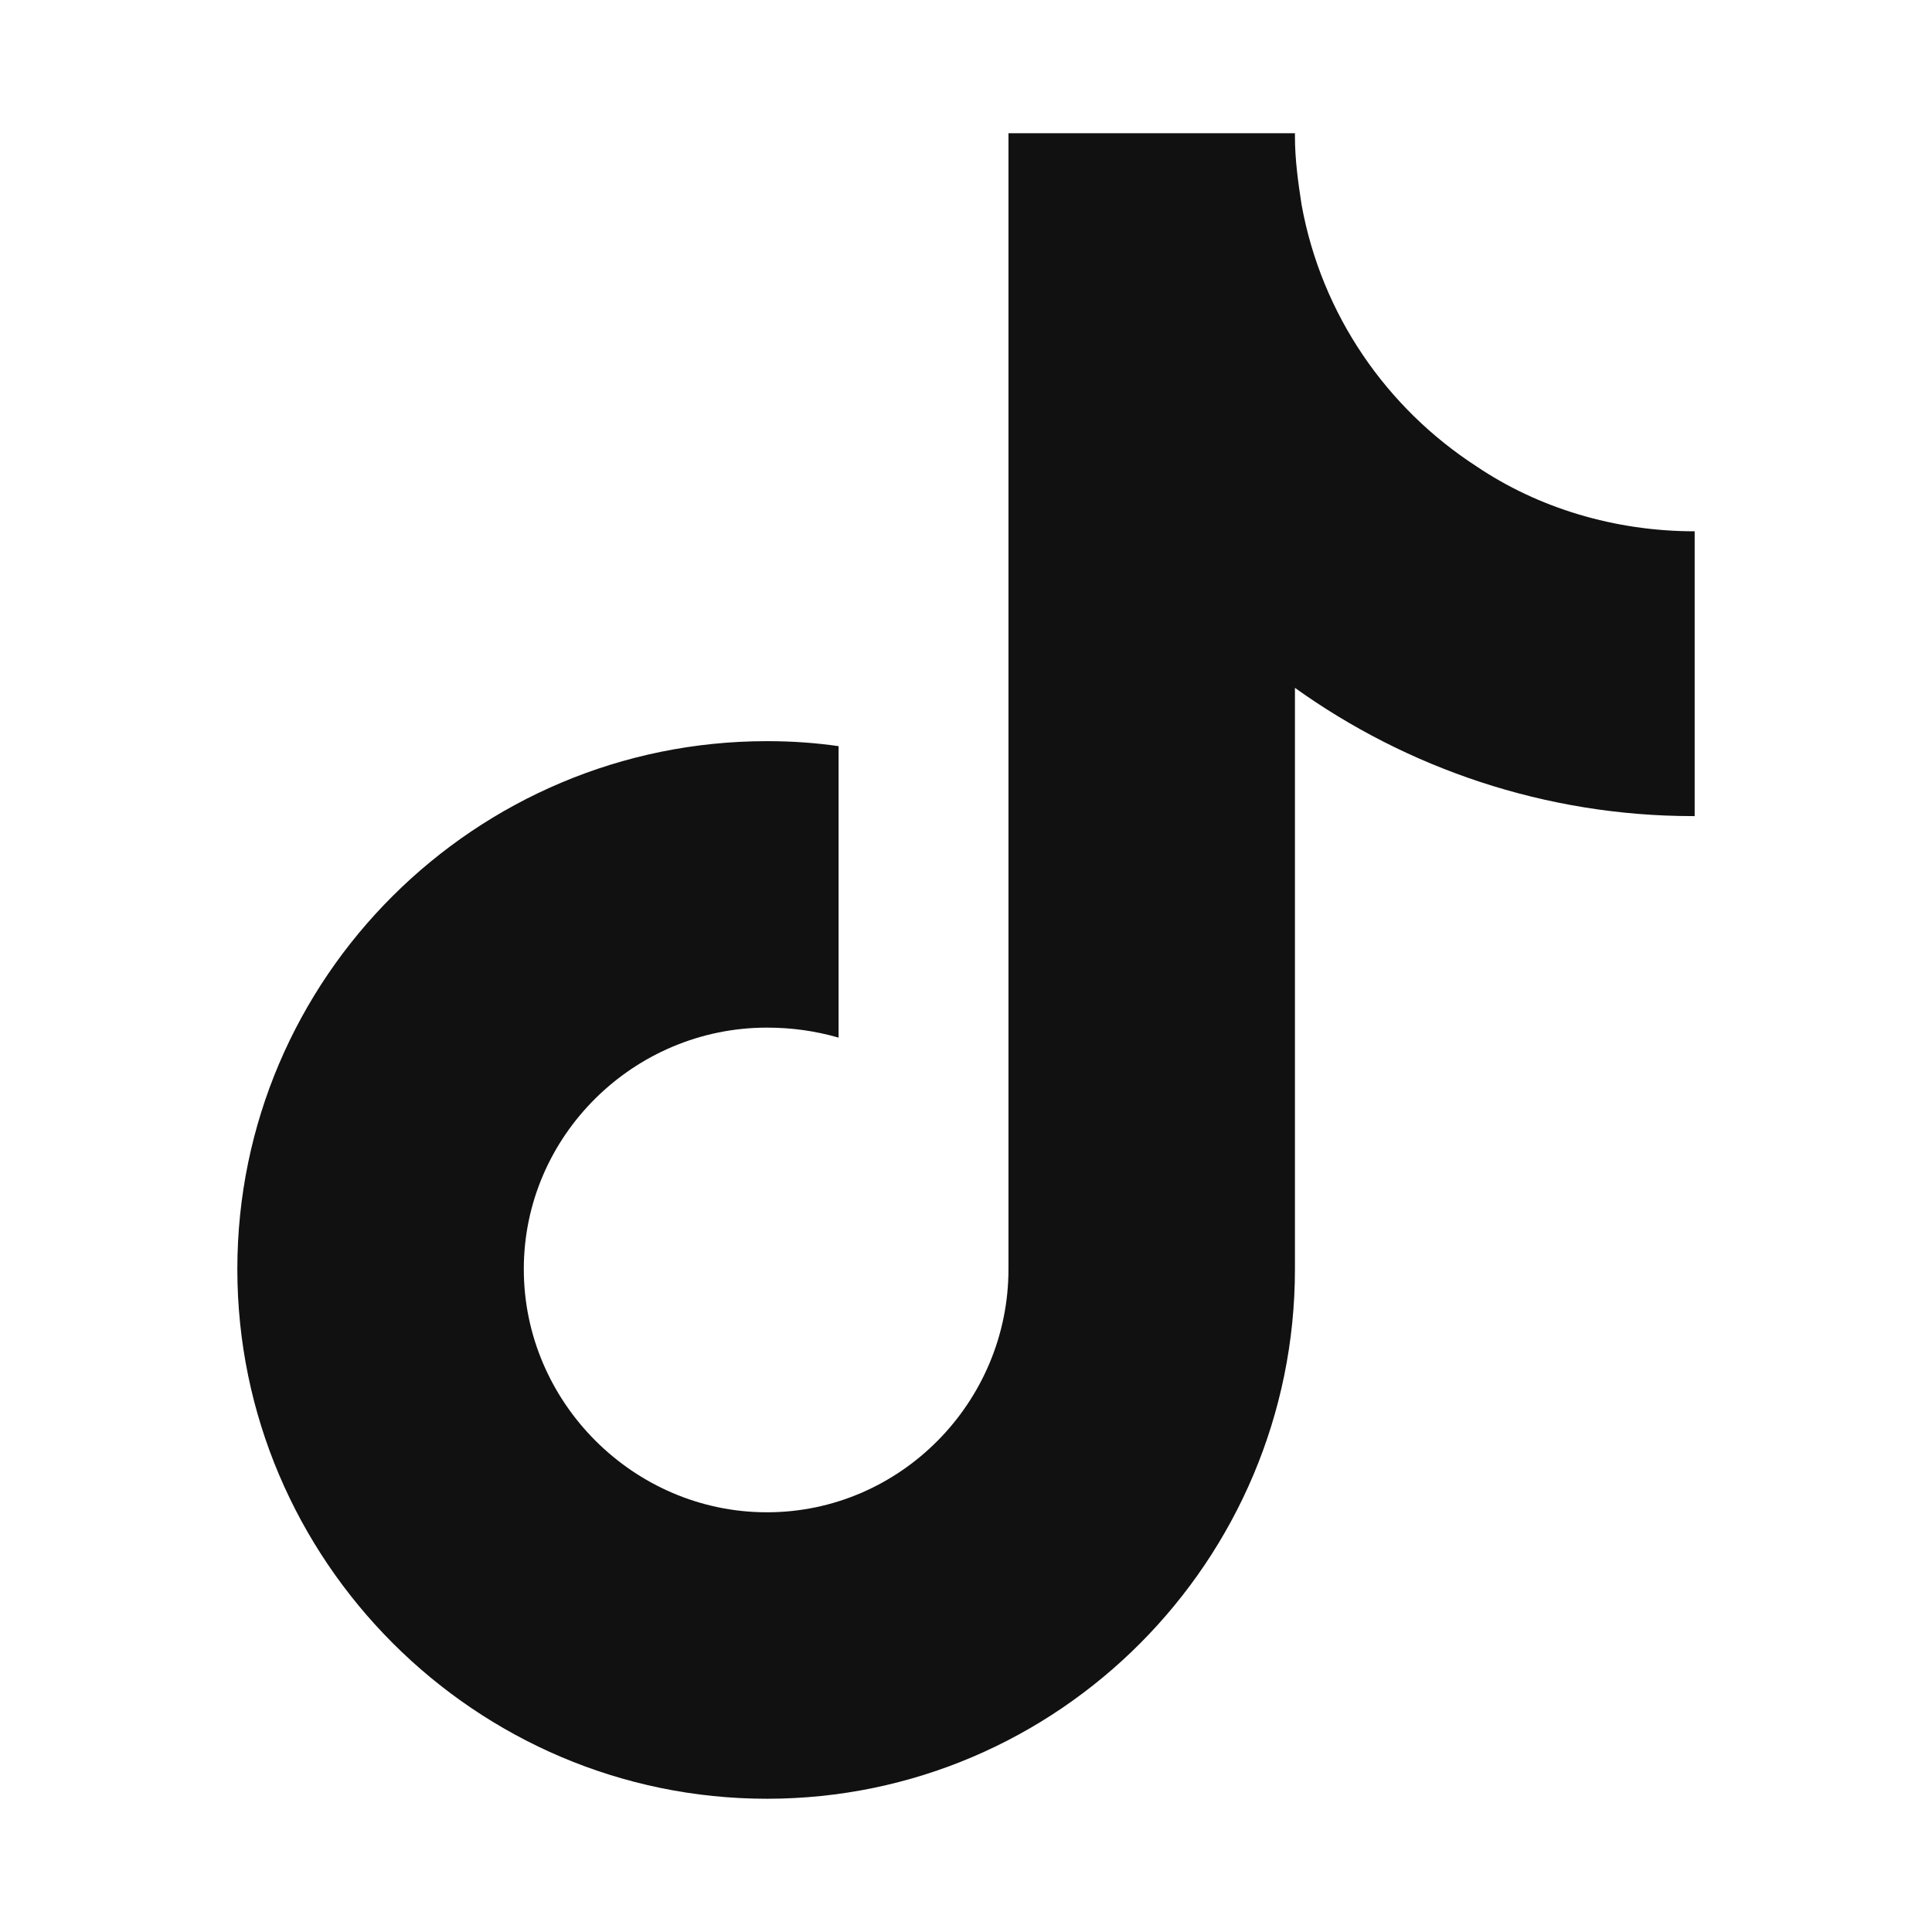
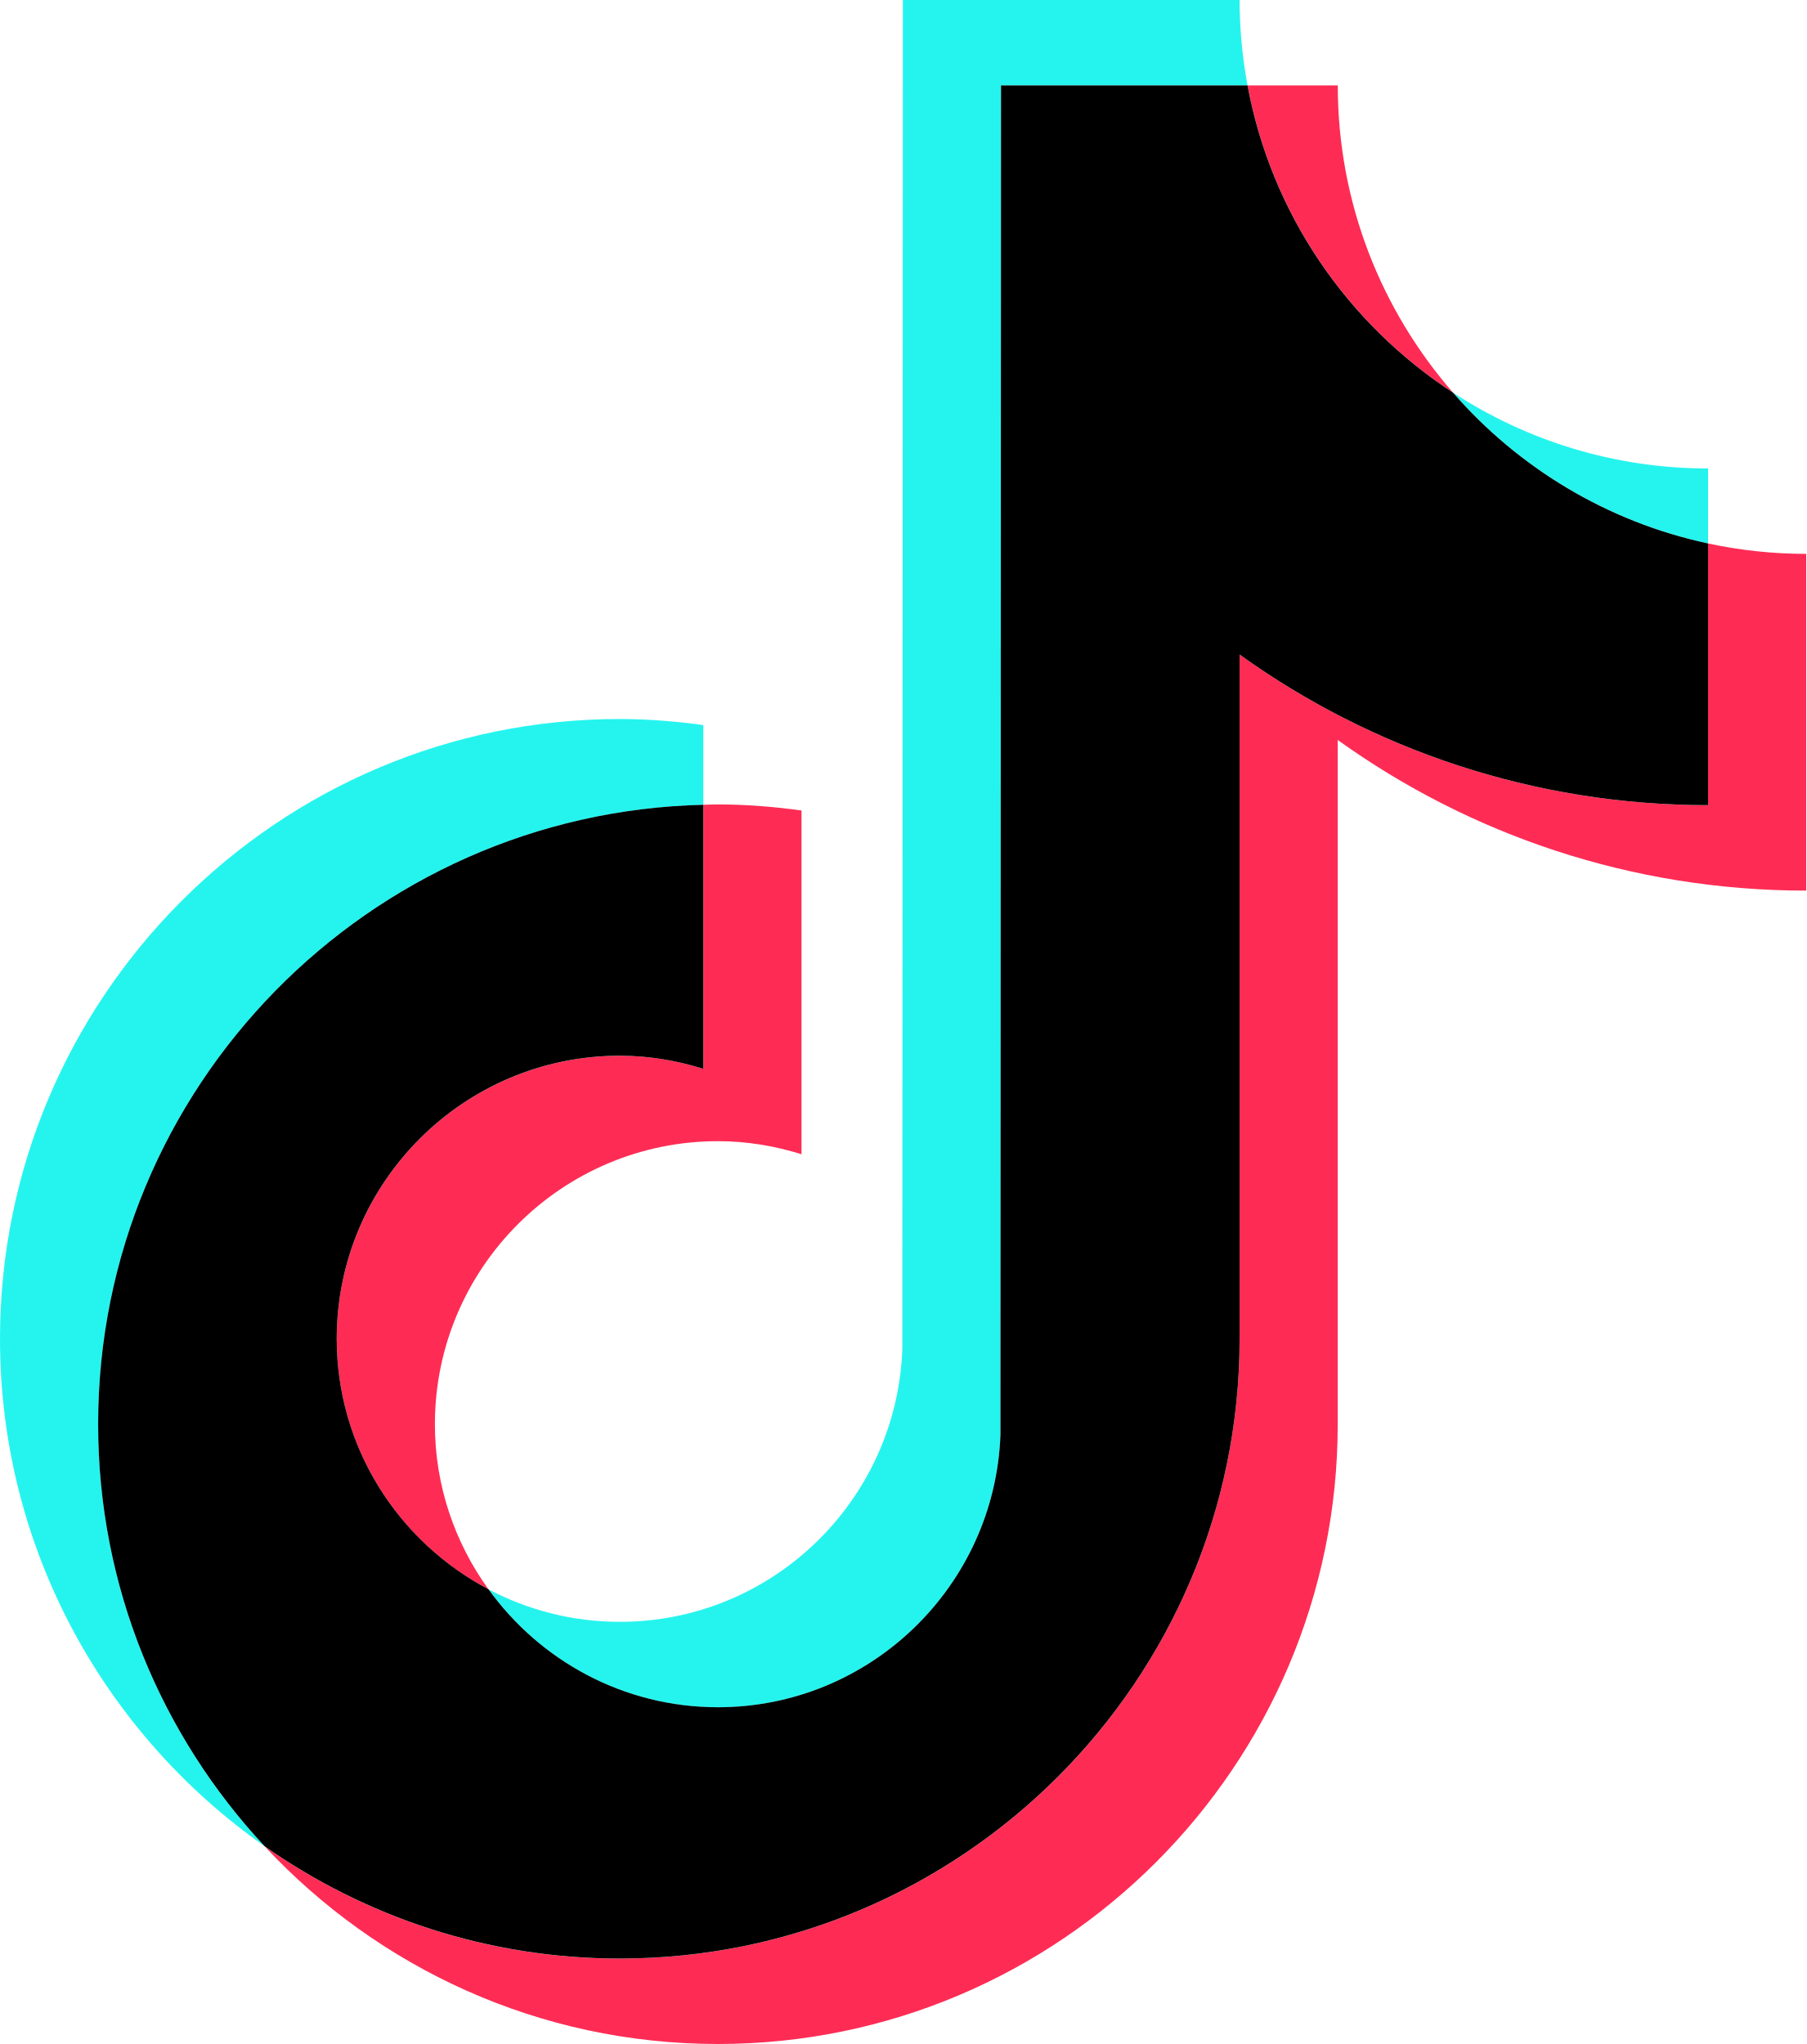
- <svg xmlns="http://www.w3.org/2000/svg" width="512" height="512" viewBox="0 0 1160 1160">
-   <g transform="translate(142.5 955) scale(1 -1)">
-     <path fill="#111111" d="M875 465V636C827 636 781 650 744 675C690 710 651 766 639 832C637 845 635 859 635 873V875H463V193C463 113 398 47 318 47C238 47 172 113 172 193C172 273 238 338 318 338C333 338 347 336 361 332V507C347 509 333 510 318 510C143 510 0 368 0 193C0 18 143 -125 318 -125C493 -125 635 18 635 193V542C702 494 785 465 874 465Z" />
+ <svg xmlns="http://www.w3.org/2000/svg" id="icon_d8fbaf493c444cc47d0de4fc__Layer_2" viewBox="0 0 352.28 398.67">
+   <defs>
+     <style>.icon_d8fbaf493c444cc47d0de4fc__cls-1{fill:#fe2c55}.icon_d8fbaf493c444cc47d0de4fc__cls-2{fill:#25f4ee}</style>
+   </defs>
+   <g id="icon_d8fbaf493c444cc47d0de4fc__Layer_1-2">
+     <path d="M137.17 156.98v-15.56c-5.34-.73-10.76-1.18-16.29-1.18C54.23 140.24 0 194.47 0 261.13c0 40.9 20.43 77.09 51.61 98.97-20.12-21.6-32.46-50.53-32.46-82.31 0-65.7 52.69-119.28 118.03-120.81Z" class="icon_d8fbaf493c444cc47d0de4fc__cls-2" />
+     <path d="M140.02 333c29.74 0 54-23.66 55.1-53.13l.11-263.2h48.08c-1-5.41-1.55-10.97-1.55-16.67h-65.67l-.11 263.2c-1.1 29.47-25.36 53.13-55.1 53.13-9.24 0-17.95-2.31-25.61-6.34C105.3 323.9 121.6 333 140.02 333ZM333.13 106V91.37c-18.34 0-35.43-5.45-49.76-14.8 12.76 14.65 30.09 25.22 49.76 29.43Z" class="icon_d8fbaf493c444cc47d0de4fc__cls-2" />
+     <path d="M283.38 76.57c-13.98-16.05-22.47-37-22.47-59.91h-17.59c4.63 25.02 19.48 46.49 40.06 59.91ZM120.88 205.92c-30.44 0-55.21 24.77-55.21 55.21 0 21.2 12.03 39.62 29.6 48.86-6.55-9.08-10.45-20.18-10.45-32.2 0-30.44 24.77-55.21 55.21-55.21 5.68 0 11.13.94 16.29 2.55v-67.05c-5.34-.73-10.76-1.18-16.29-1.18-.96 0-1.9.05-2.85.07v51.49c-5.16-1.61-10.61-2.55-16.29-2.55Z" class="icon_d8fbaf493c444cc47d0de4fc__cls-1" />
+     <path d="M333.13 106v51.04c-34.05 0-65.61-10.89-91.37-29.38v133.47c0 66.66-54.23 120.88-120.88 120.88-25.76 0-49.64-8.12-69.28-21.91 22.08 23.71 53.54 38.57 88.42 38.57 66.66 0 120.88-54.23 120.88-120.88V144.33c25.76 18.49 57.32 29.38 91.37 29.38v-65.68c-6.57 0-12.97-.71-19.14-2.03Z" class="icon_d8fbaf493c444cc47d0de4fc__cls-1" />
+     <path d="M241.76 261.13V127.66c25.76 18.49 57.32 29.38 91.37 29.38V106c-19.67-4.21-37-14.77-49.76-29.43-20.58-13.42-35.43-34.88-40.06-59.91h-48.08l-.11 263.2c-1.1 29.47-25.36 53.13-55.1 53.13-18.42 0-34.72-9.1-44.75-23.01-17.57-9.25-29.6-27.67-29.6-48.86 0-30.44 24.77-55.21 55.21-55.21 5.68 0 11.13.94 16.29 2.55v-51.49C71.83 158.5 19.14 212.08 19.14 277.78c0 31.78 12.34 60.71 32.46 82.31C71.23 373.87 95.12 382 120.88 382c66.65 0 120.88-54.23 120.88-120.88Z" />
  </g>
</svg>
